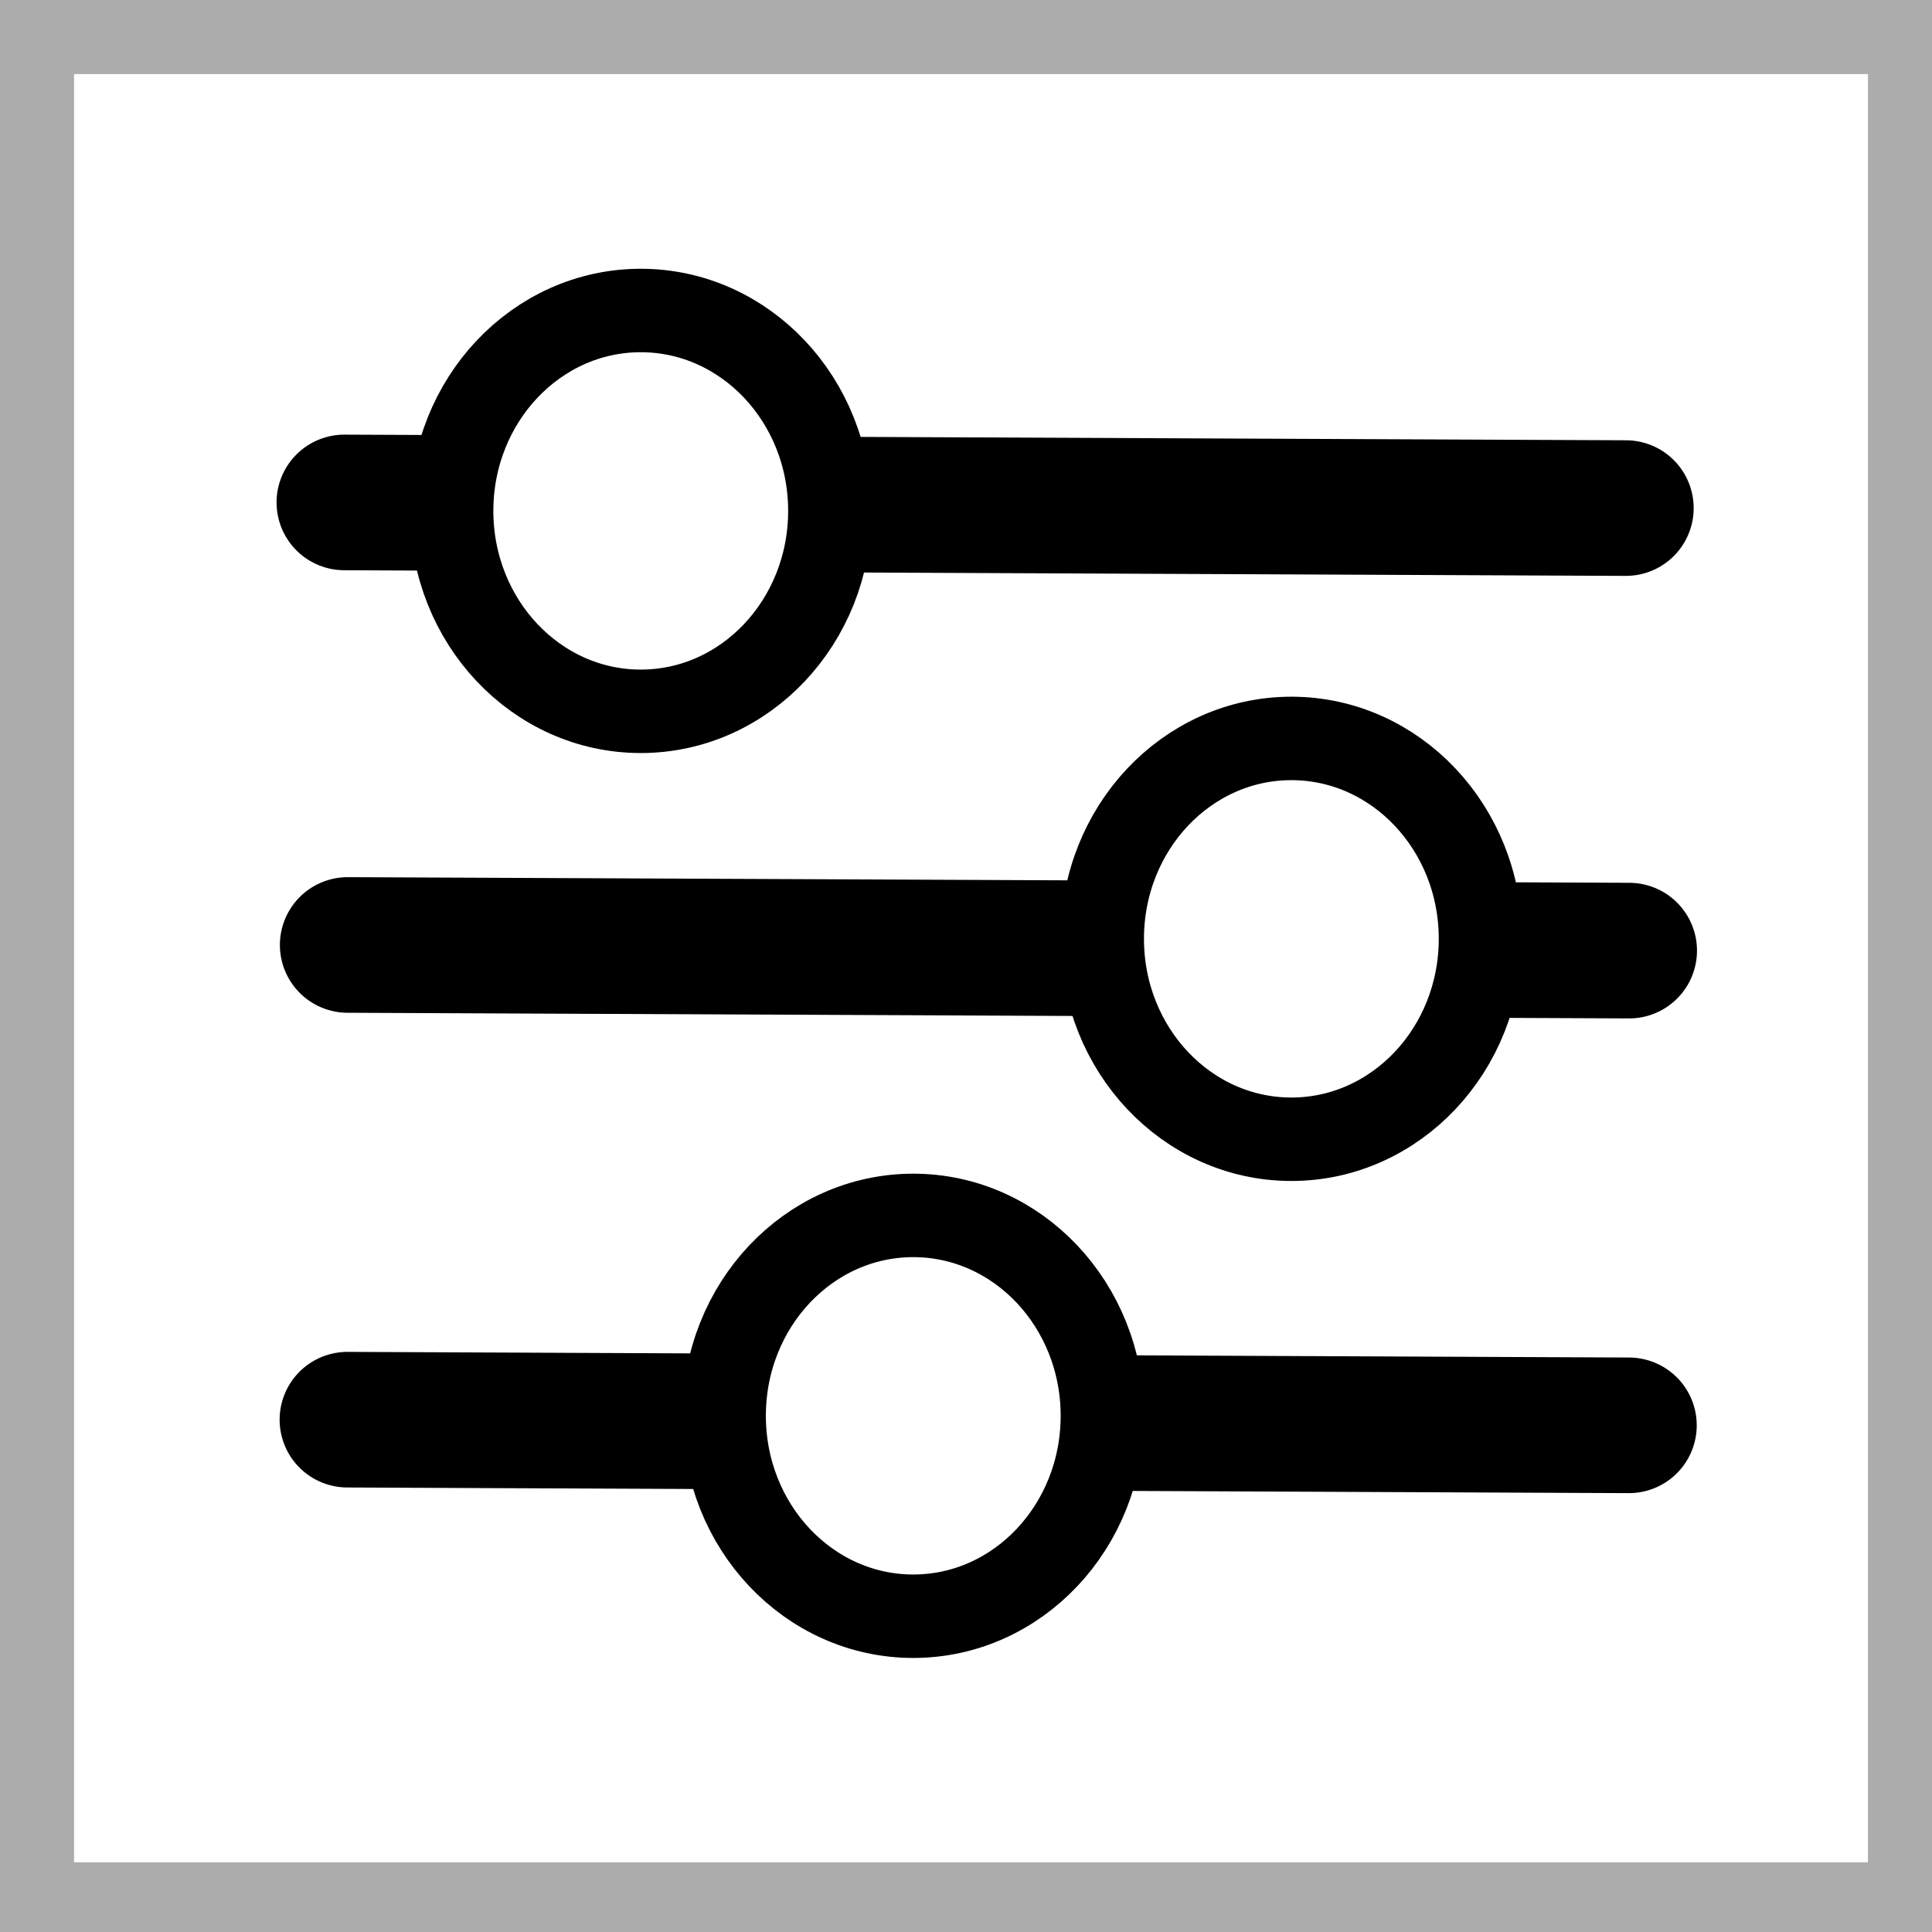
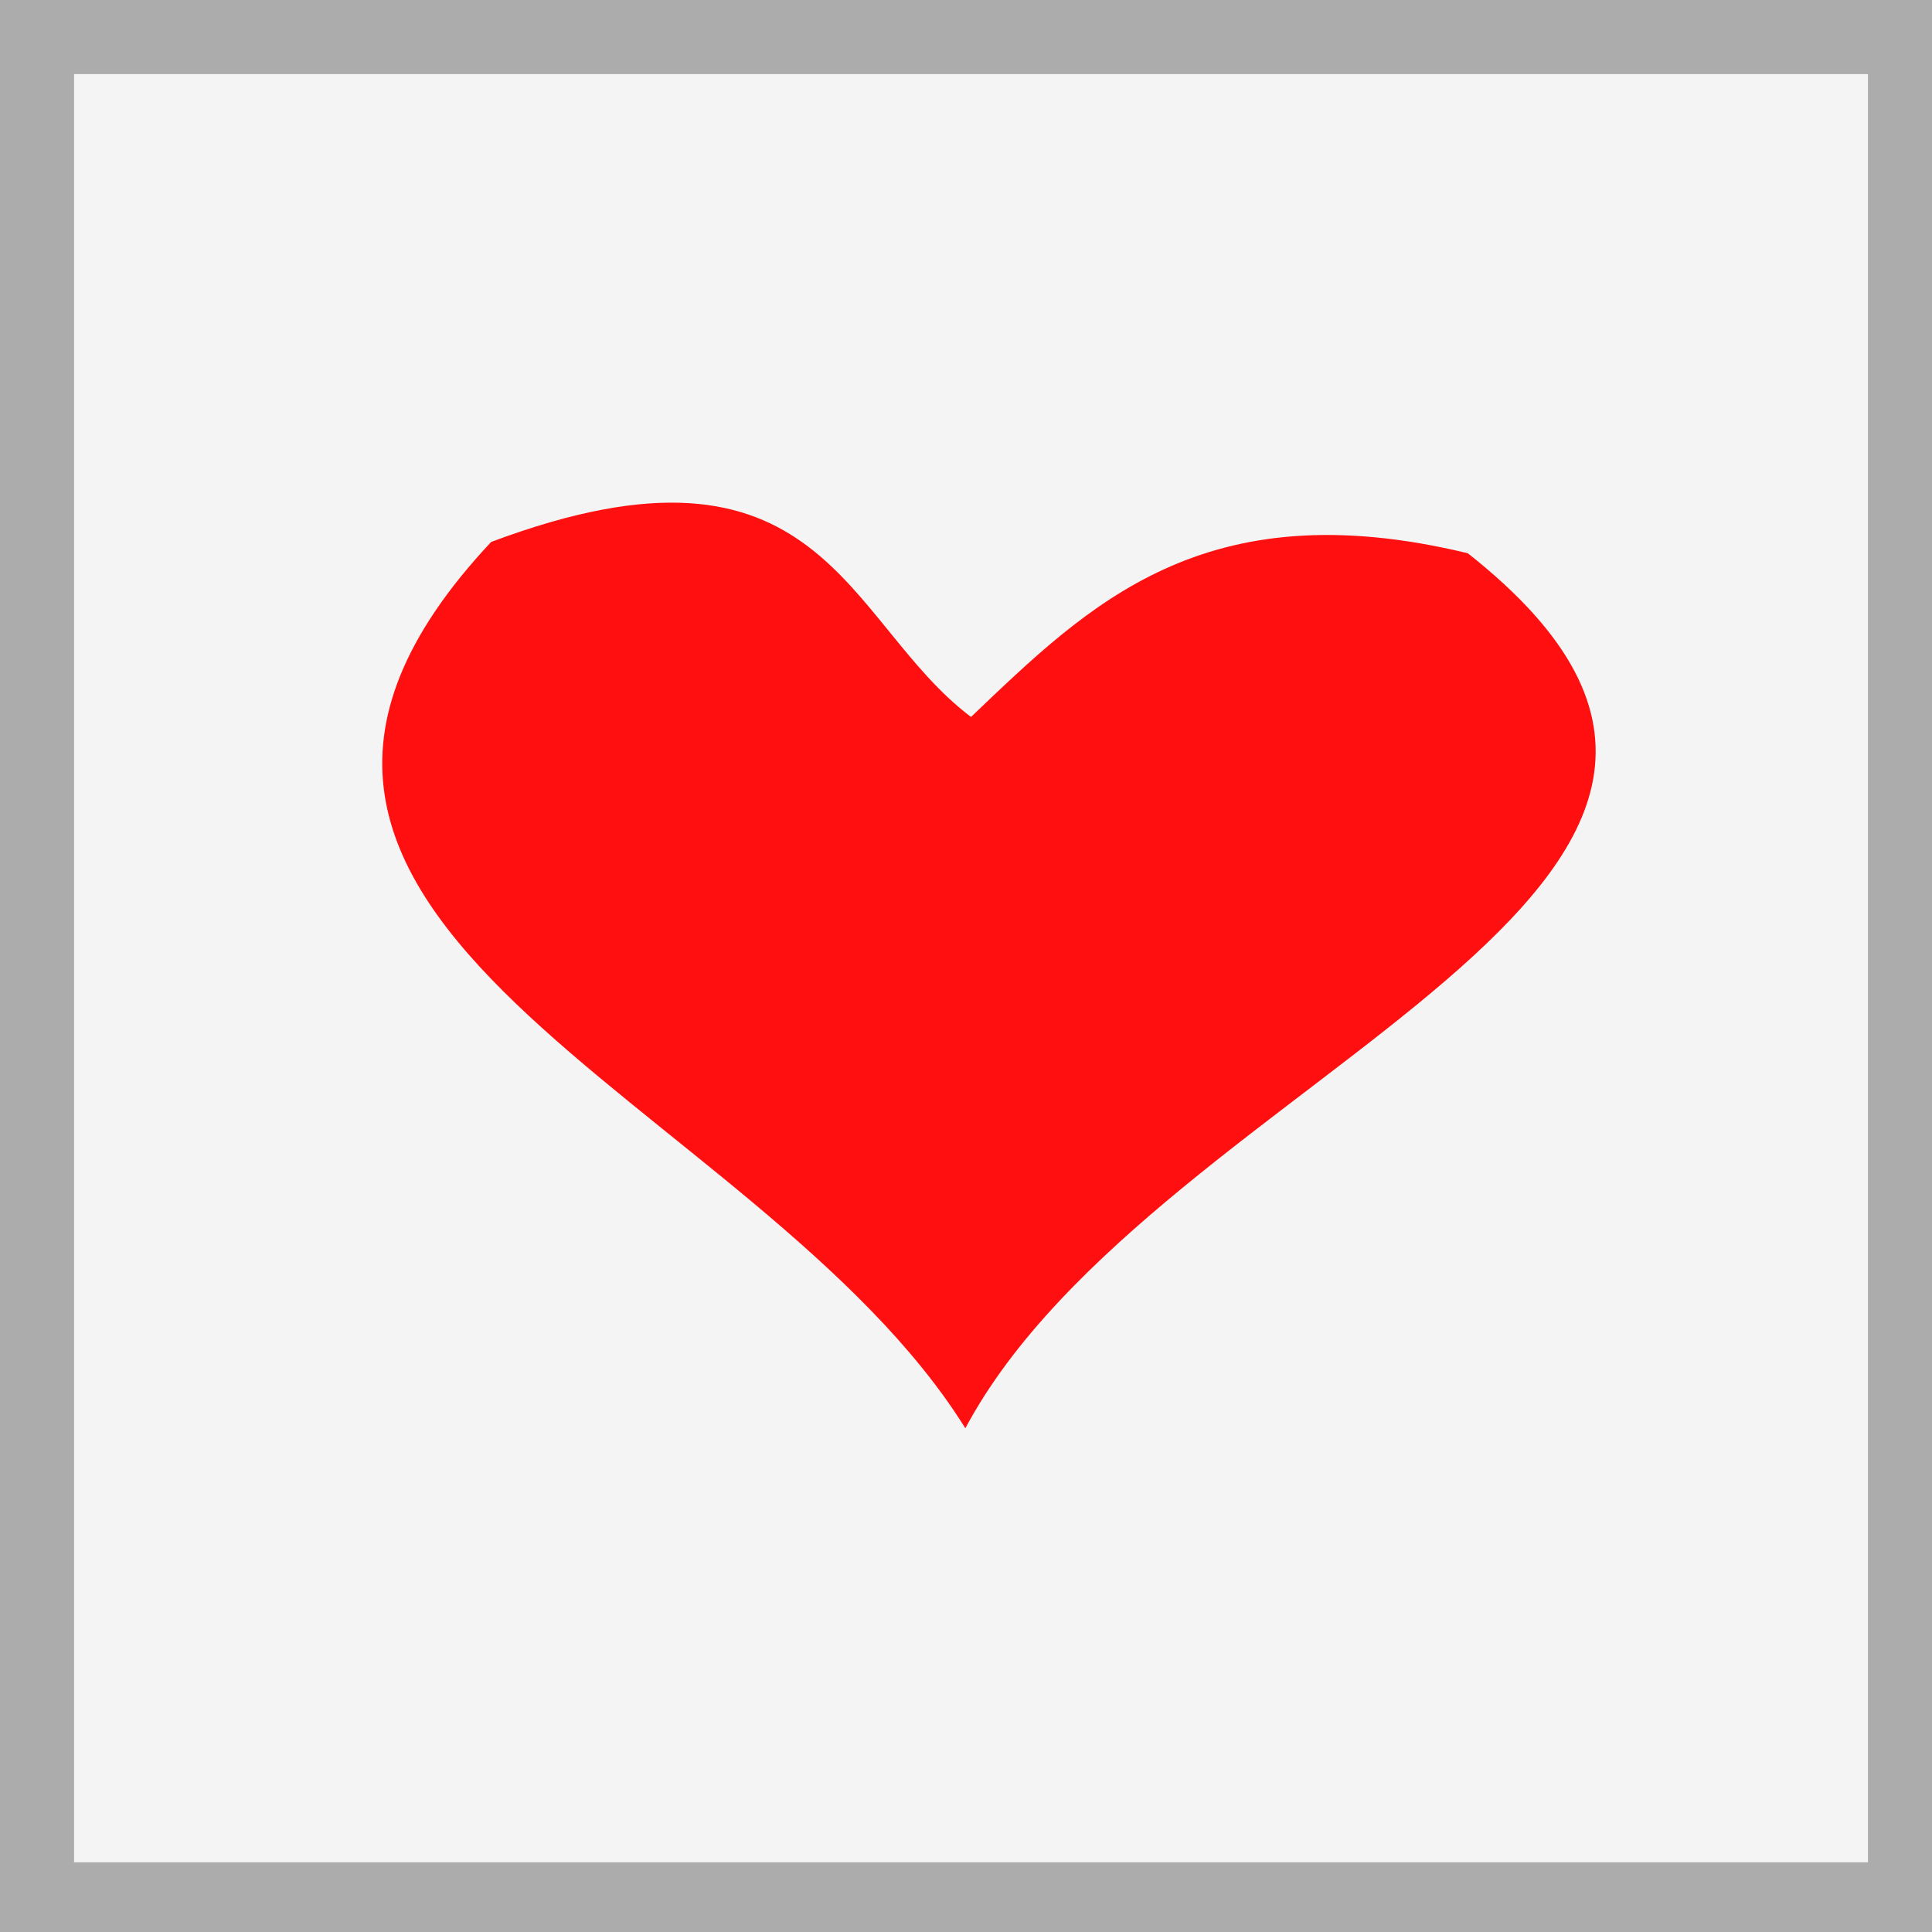
<svg xmlns="http://www.w3.org/2000/svg" width="350" height="350" fill="none" version="1.1" viewBox="0 0 350 350" id="svg882">
  <defs id="defs880">
    <linearGradient id="paint0_linear" x1="16" x2="16" y1="2.307" y2="29.692" gradientUnits="userSpaceOnUse">
      <stop stop-color="#8FCE3C" offset="0" id="stop875" />
      <stop stop-color="#64A322" offset="1" id="stop877" />
    </linearGradient>
  </defs>
-   <rect style="fill:#ffffff;fill-opacity:1;stroke:none;stroke-width:15.118;stroke-linecap:round;stroke-linejoin:round;stroke-dasharray:none;stroke-dashoffset:2.411;stroke-opacity:1" id="rect2" width="338.518" height="347.722" x="2.045" y="-2.046" />
+   <rect style="fill:#ffffff;fill-opacity:0.297;stroke:none;stroke-width:15.118;stroke-linecap:round;stroke-linejoin:round;stroke-dasharray:none;stroke-dashoffset:2.411;stroke-opacity:1" id="rect2" width="338.518" height="347.722" x="2.045" y="-2.046" />
  <rect style="fill:none;fill-opacity:0.291;stroke:#acacac;stroke-width:26.835;stroke-linecap:round;stroke-linejoin:round;stroke-dasharray:none;stroke-dashoffset:2.411;stroke-opacity:1" id="rect1" width="351.813" height="350.79" x="0" y="-0" ry="0" />
-   <path style="fill:none;fill-opacity:0.291;stroke:#000000;stroke-width:24.567;stroke-linecap:round;stroke-linejoin:round;stroke-dasharray:none;stroke-dashoffset:2.411;stroke-opacity:1" d="M 62.385,91.021 294.541,92.044 M 131.93,115.566" id="path1" />
-   <path style="fill:none;fill-opacity:0.291;stroke:#000000;stroke-width:24.567;stroke-linecap:round;stroke-linejoin:round;stroke-dasharray:none;stroke-dashoffset:2.411;stroke-opacity:1" d="m 62.987,171.189 232.156,1.023 m -162.611,23.522" id="path1-8" />
-   <path style="fill:none;fill-opacity:0.291;stroke:#000000;stroke-width:24.567;stroke-linecap:round;stroke-linejoin:round;stroke-dasharray:none;stroke-dashoffset:2.411;stroke-opacity:1" d="m 62.94,257.189 232.156,1.023 m -162.611,23.522" id="path1-1" />
-   <ellipse style="fill:#ffffff;fill-opacity:1;stroke:#000000;stroke-width:15.118;stroke-linecap:round;stroke-linejoin:round;stroke-dasharray:none;stroke-dashoffset:2.411;stroke-opacity:1" id="path2" cx="116.078" cy="92.555" rx="34.261" ry="36.306" />
-   <ellipse style="fill:#ffffff;fill-opacity:1;stroke:#000000;stroke-width:15.118;stroke-linecap:round;stroke-linejoin:round;stroke-dasharray:none;stroke-dashoffset:2.411;stroke-opacity:1" id="path2-4" cx="233.943" cy="170.08" rx="34.261" ry="36.306" />
-   <ellipse style="fill:#ffffff;fill-opacity:1;stroke:#000000;stroke-width:15.118;stroke-linecap:round;stroke-linejoin:round;stroke-dasharray:none;stroke-dashoffset:2.411;stroke-opacity:1" id="path2-7" cx="165.447" cy="256.489" rx="34.261" ry="36.306" />
+   <path style="fill:#ff0f0f;fill-opacity:1;stroke-width:15.118;stroke-linecap:round;stroke-linejoin:round;stroke-dashoffset:2.411" d="M 174.884,258.746 C 209.371,193.968 341.944,160.185 265.905,100.226 218.026,88.657 197.216,109.57 175.907,129.884 152.938,112.557 149.277,75.554 88.976,98.18 23.981,167.518 137.213,198.268 174.884,258.746 Z" id="path1" />
</svg>
